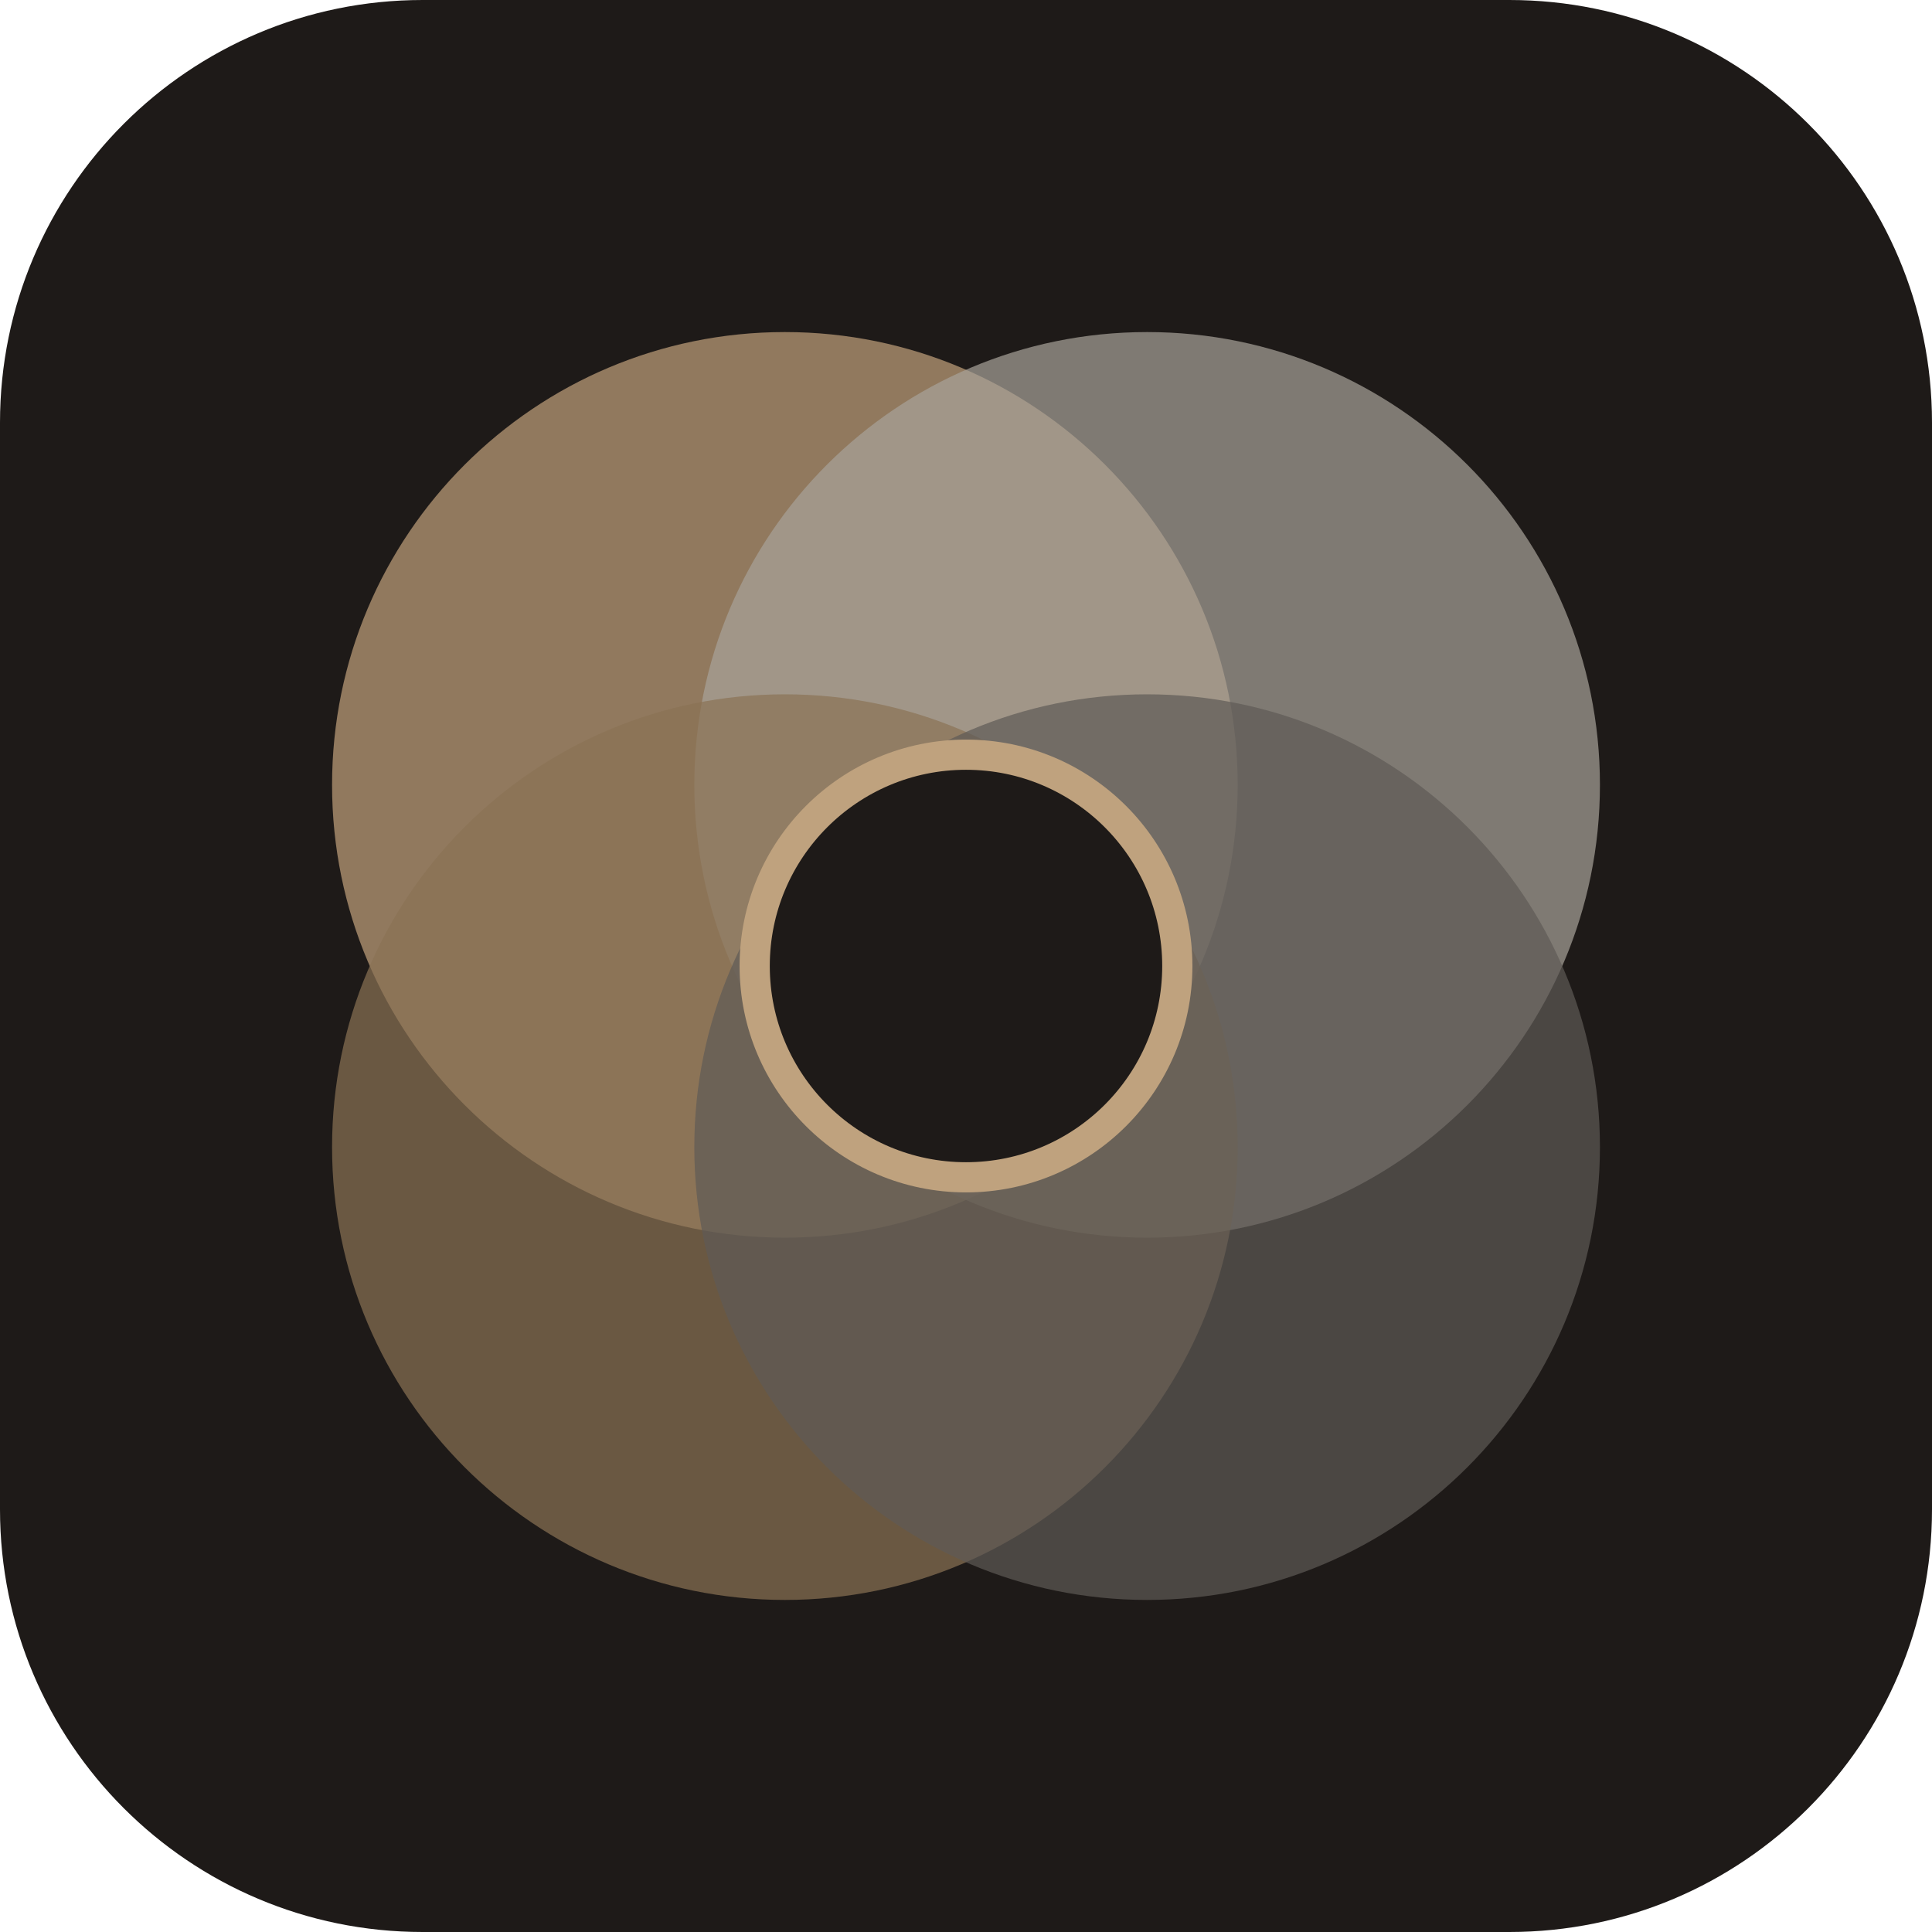
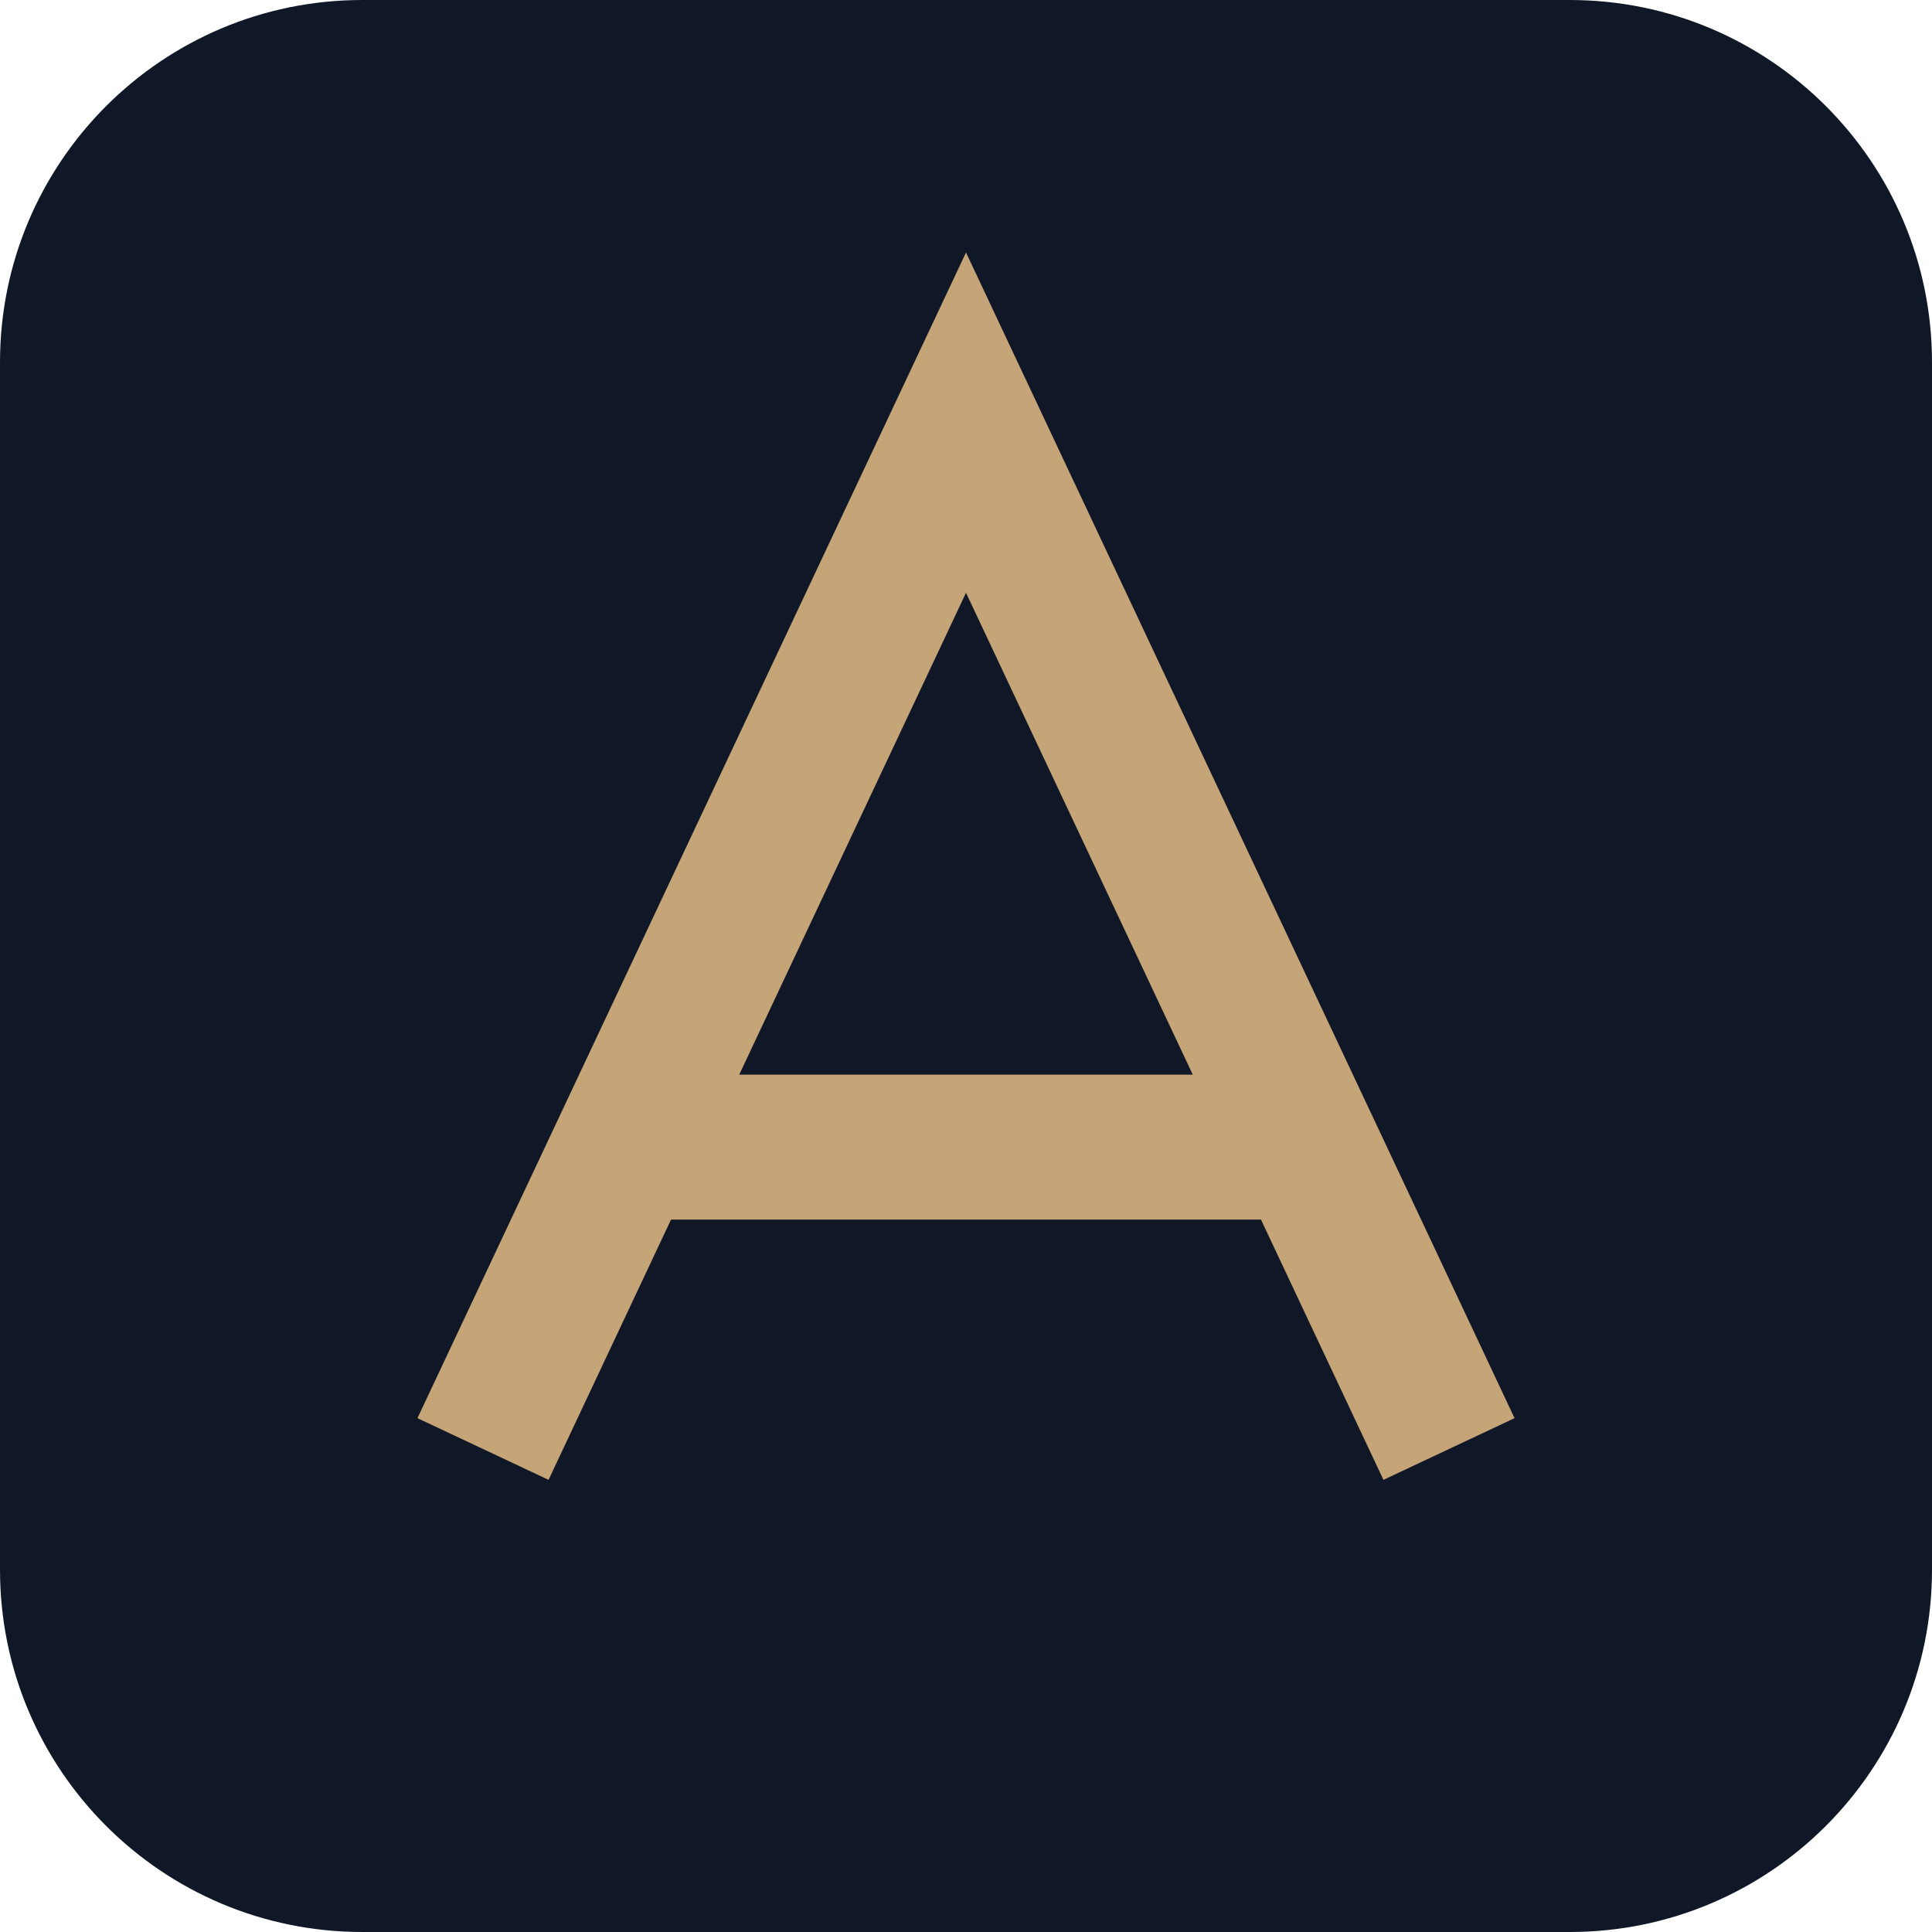
- <svg xmlns="http://www.w3.org/2000/svg" viewBox="0 0 64 64">
-   <rect width="64" height="64" rx="14" fill="#1E1A18" />
-   <g fill-opacity=".7">
-     <circle cx="26" cy="26" r="15" fill="#C2A27C" />
-     <circle cx="38" cy="26" r="15" fill="#A8A39B" />
-     <circle cx="26" cy="38" r="15" fill="#8B7355" />
-     <circle cx="38" cy="38" r="15" fill="#5E5A56" />
-   </g>
-   <circle cx="32" cy="32" r="7" fill="#1E1A18" stroke="#BFA27E" />
+ <svg xmlns="http://www.w3.org/2000/svg" viewBox="0 0 32 32">
+   <rect width="32" height="32" rx="6" fill="#101827" />
+   <path d="M8 24 16 7l8 17M11 19h10" fill="none" stroke="#C5A477" stroke-width="2.4" />
</svg>
